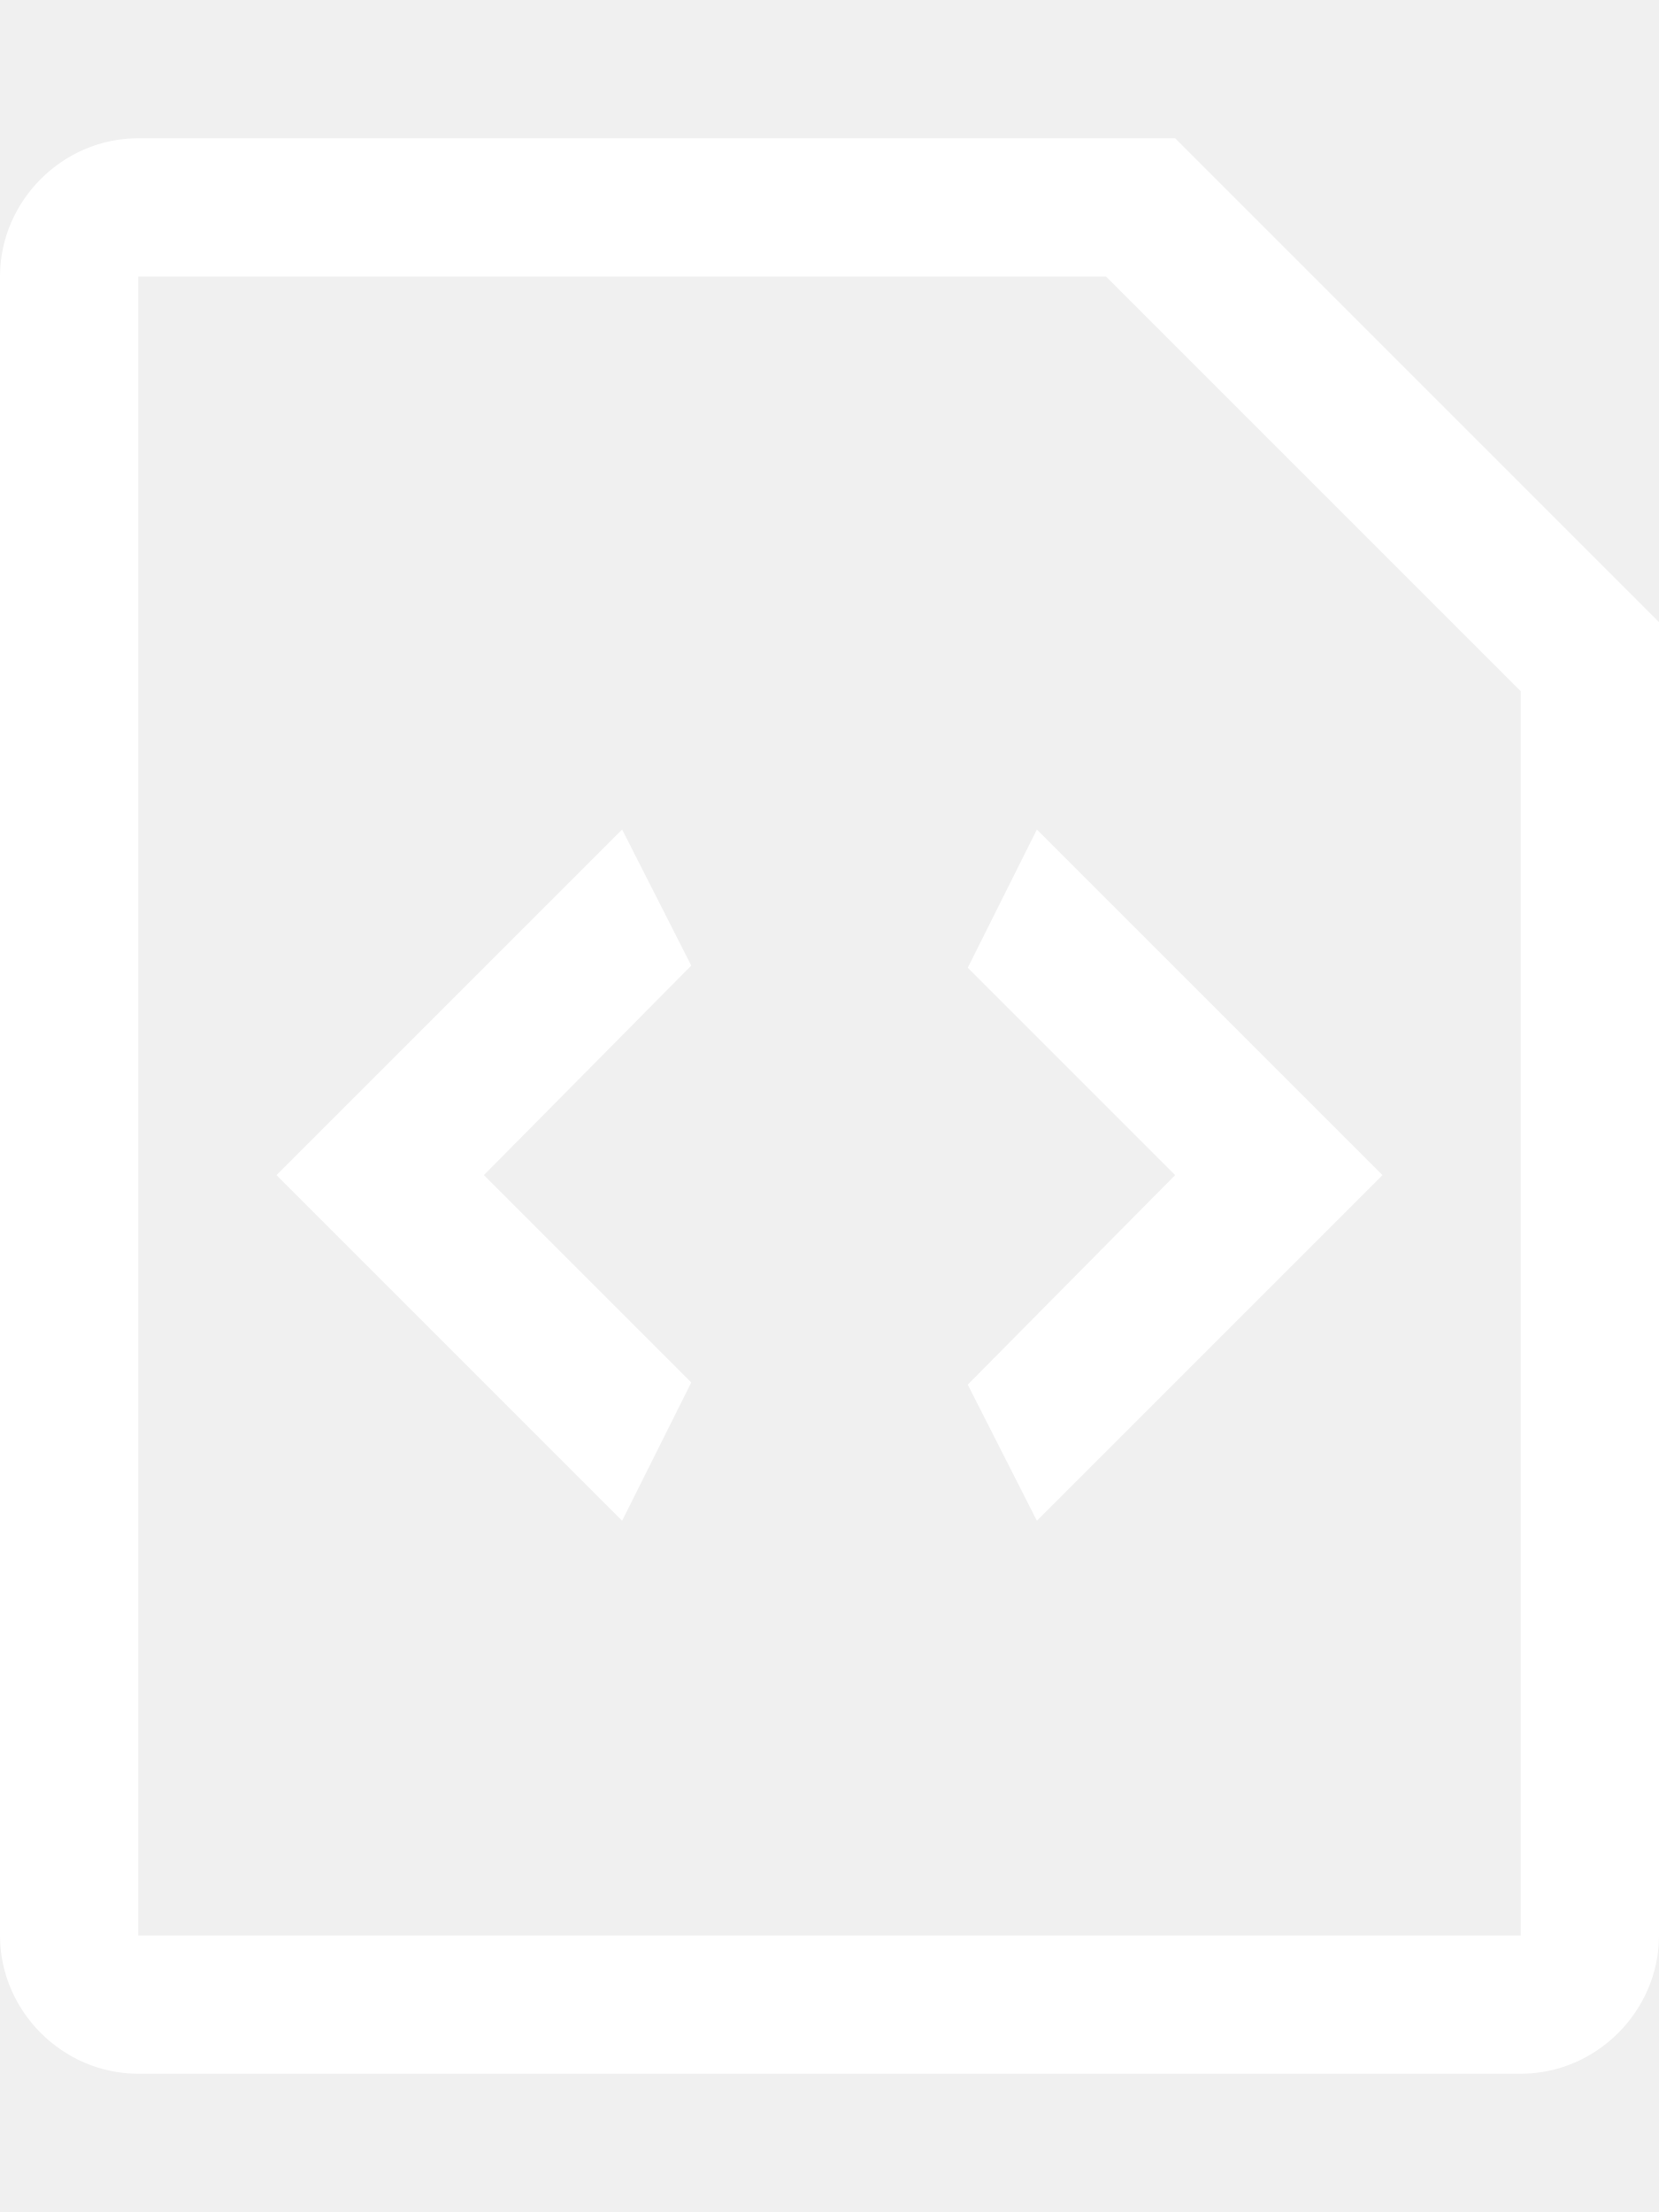
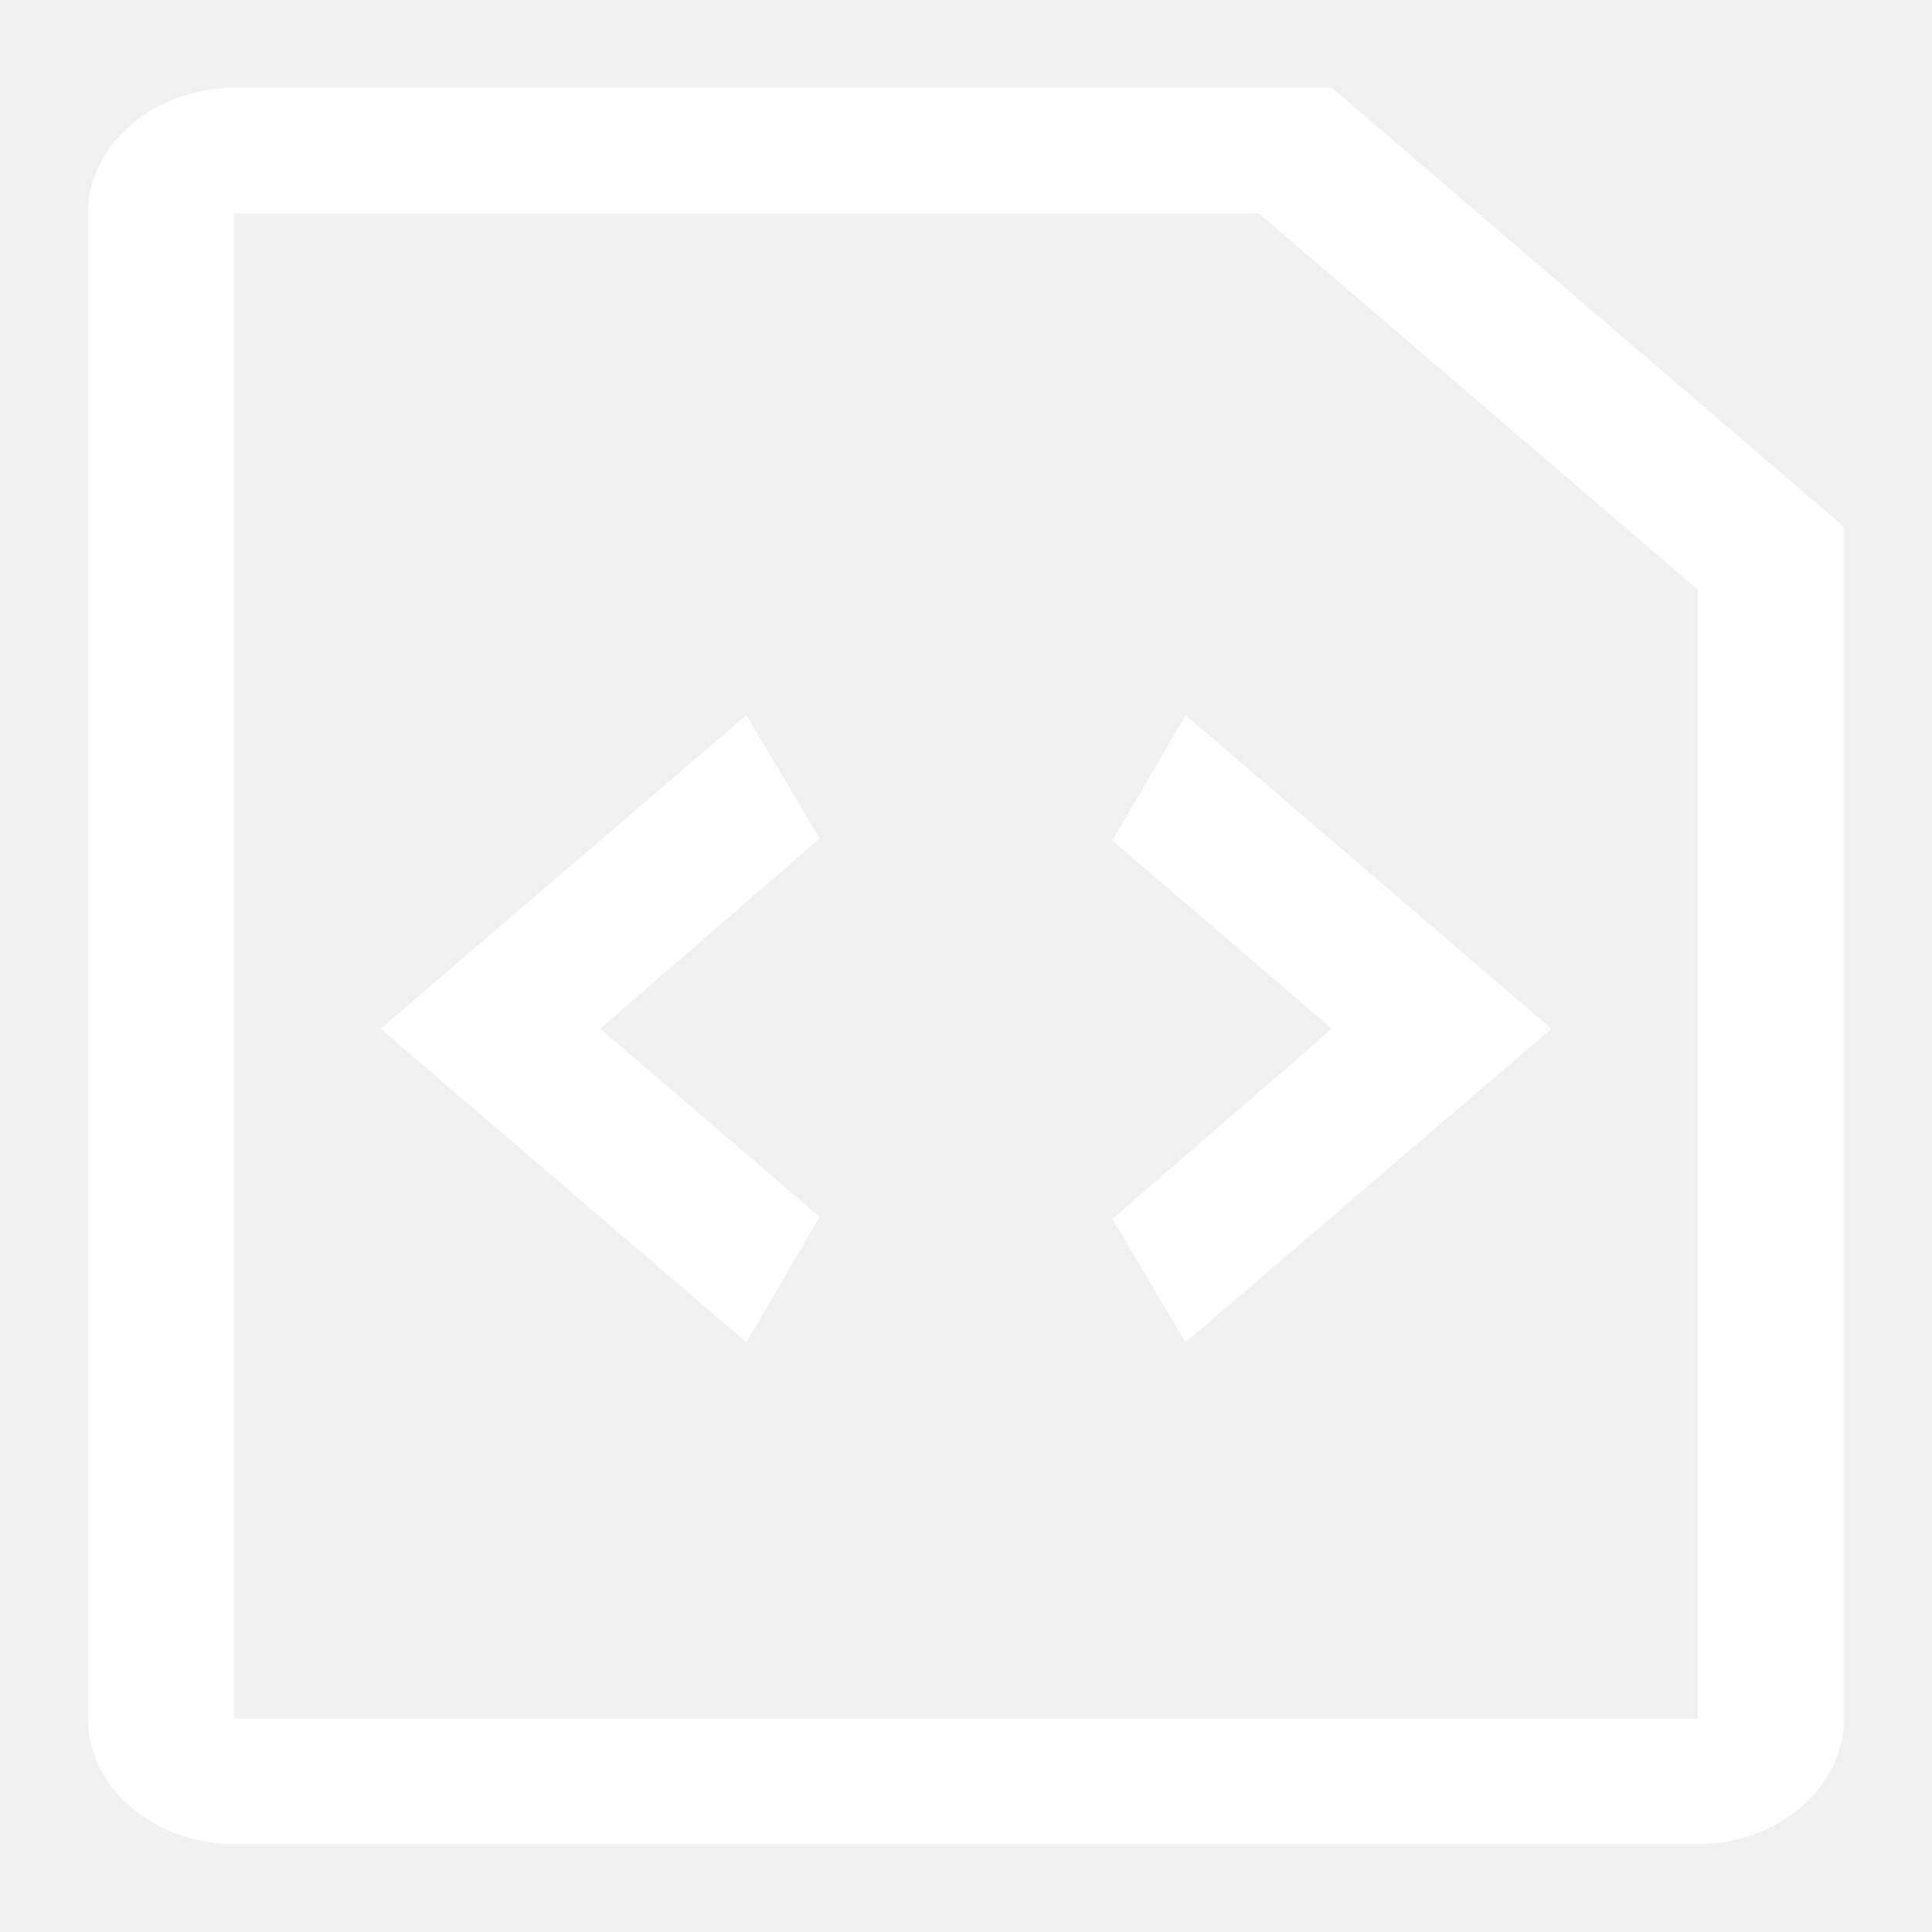
- <svg xmlns="http://www.w3.org/2000/svg" height="1024" width="768" id="svg2" version="1.1">
-   <defs id="defs8" />
-   <path d="M544 64H64C29 64 0 93 0 128v768c0 35 29 64 64 64h640c35 0 64-29 64-64V288L544 64z m160 832H64V128h448l192 192v576zM320 447l-96 97 96 96-32 64-160-160 160-160 32 63z m160-63l160 160-160 160-32-63 96-97-96-96 32-64z" id="path4" style="fill:#ffffff;fill-opacity:1" />
+ <svg xmlns="http://www.w3.org/2000/svg" width="22" height="22" version="1.1" viewBox="0 0 22 22">
+   <path d="m 15.167,1 h -12.5 C 1.755,1 1,1.647 1,2.429 V 19.571 C 1,20.353 1.755,21 2.667,21 H 19.333 C 20.245,21 21,20.353 21,19.571 V 6 Z m 4.167,18.571 H 2.667 V 2.429 h 11.667 l 5,4.286 z m -10,-10.022 -2.5,2.165 2.5,2.143 L 8.5,15.286 4.333,11.714 8.5,8.143 Z M 13.5,8.143 17.667,11.714 13.5,15.286 l -0.833,-1.406 2.5,-2.165 -2.5,-2.143 z" fill="#ffffff" />
</svg>
